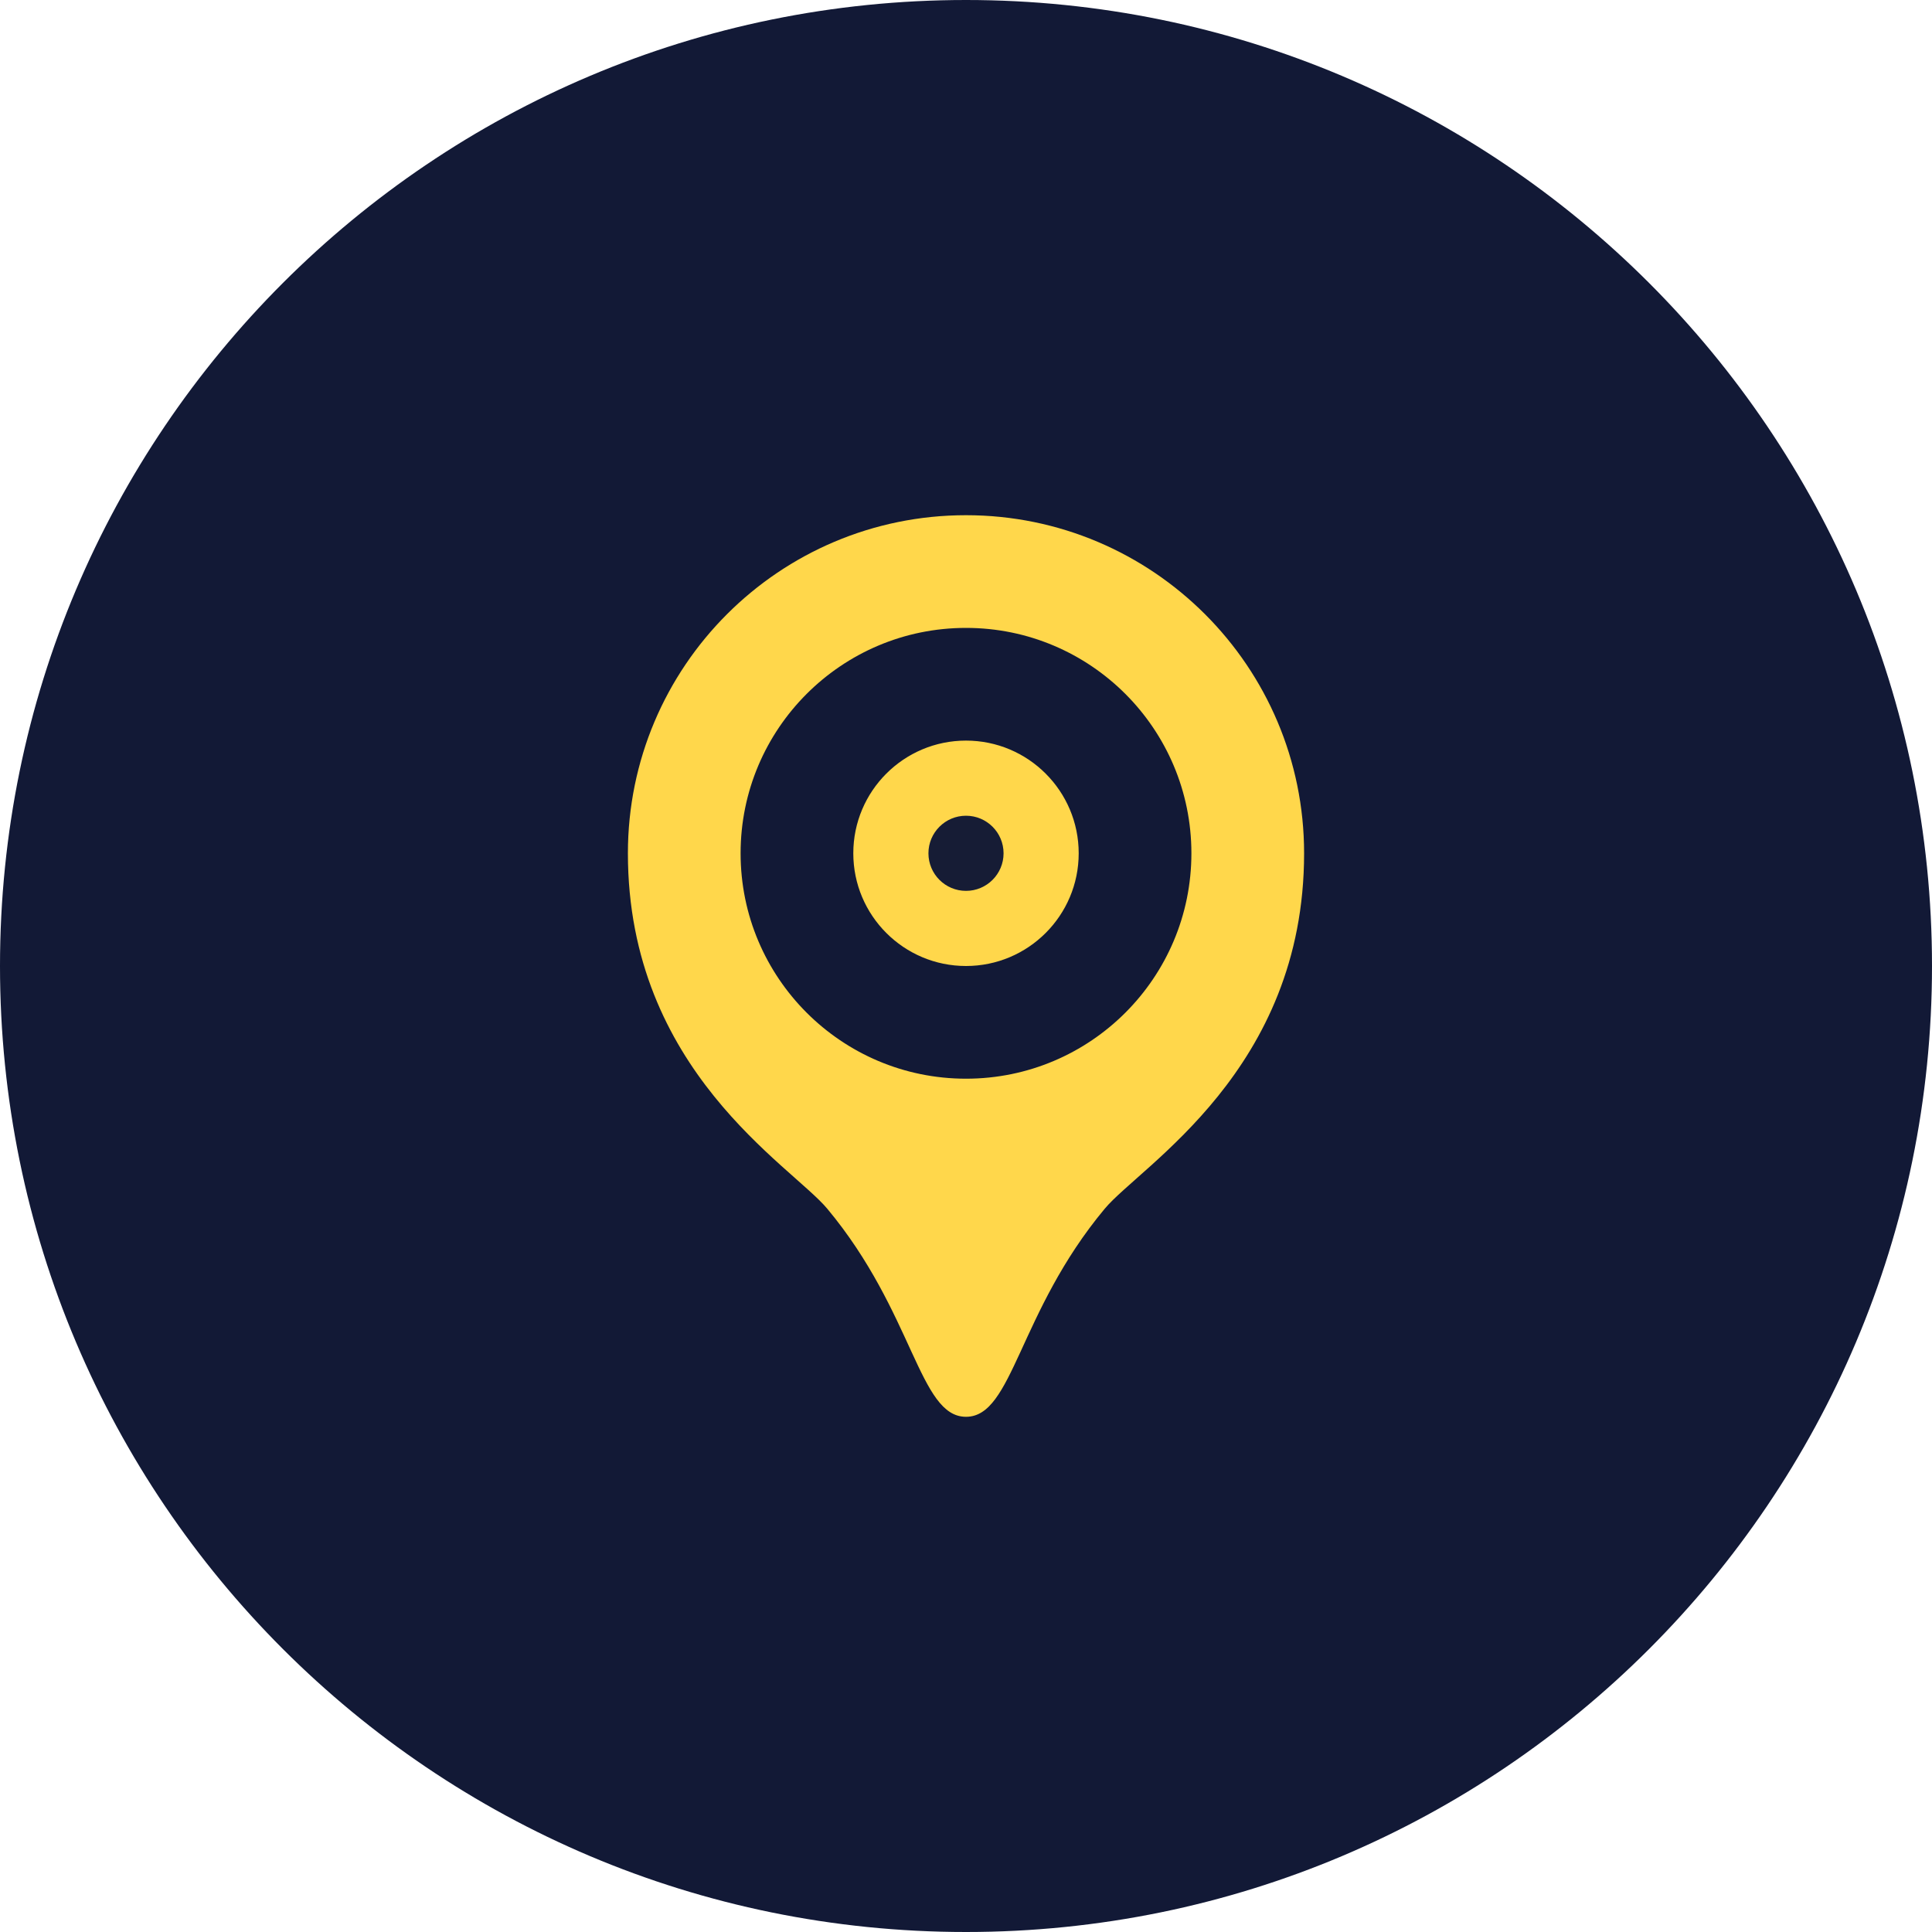
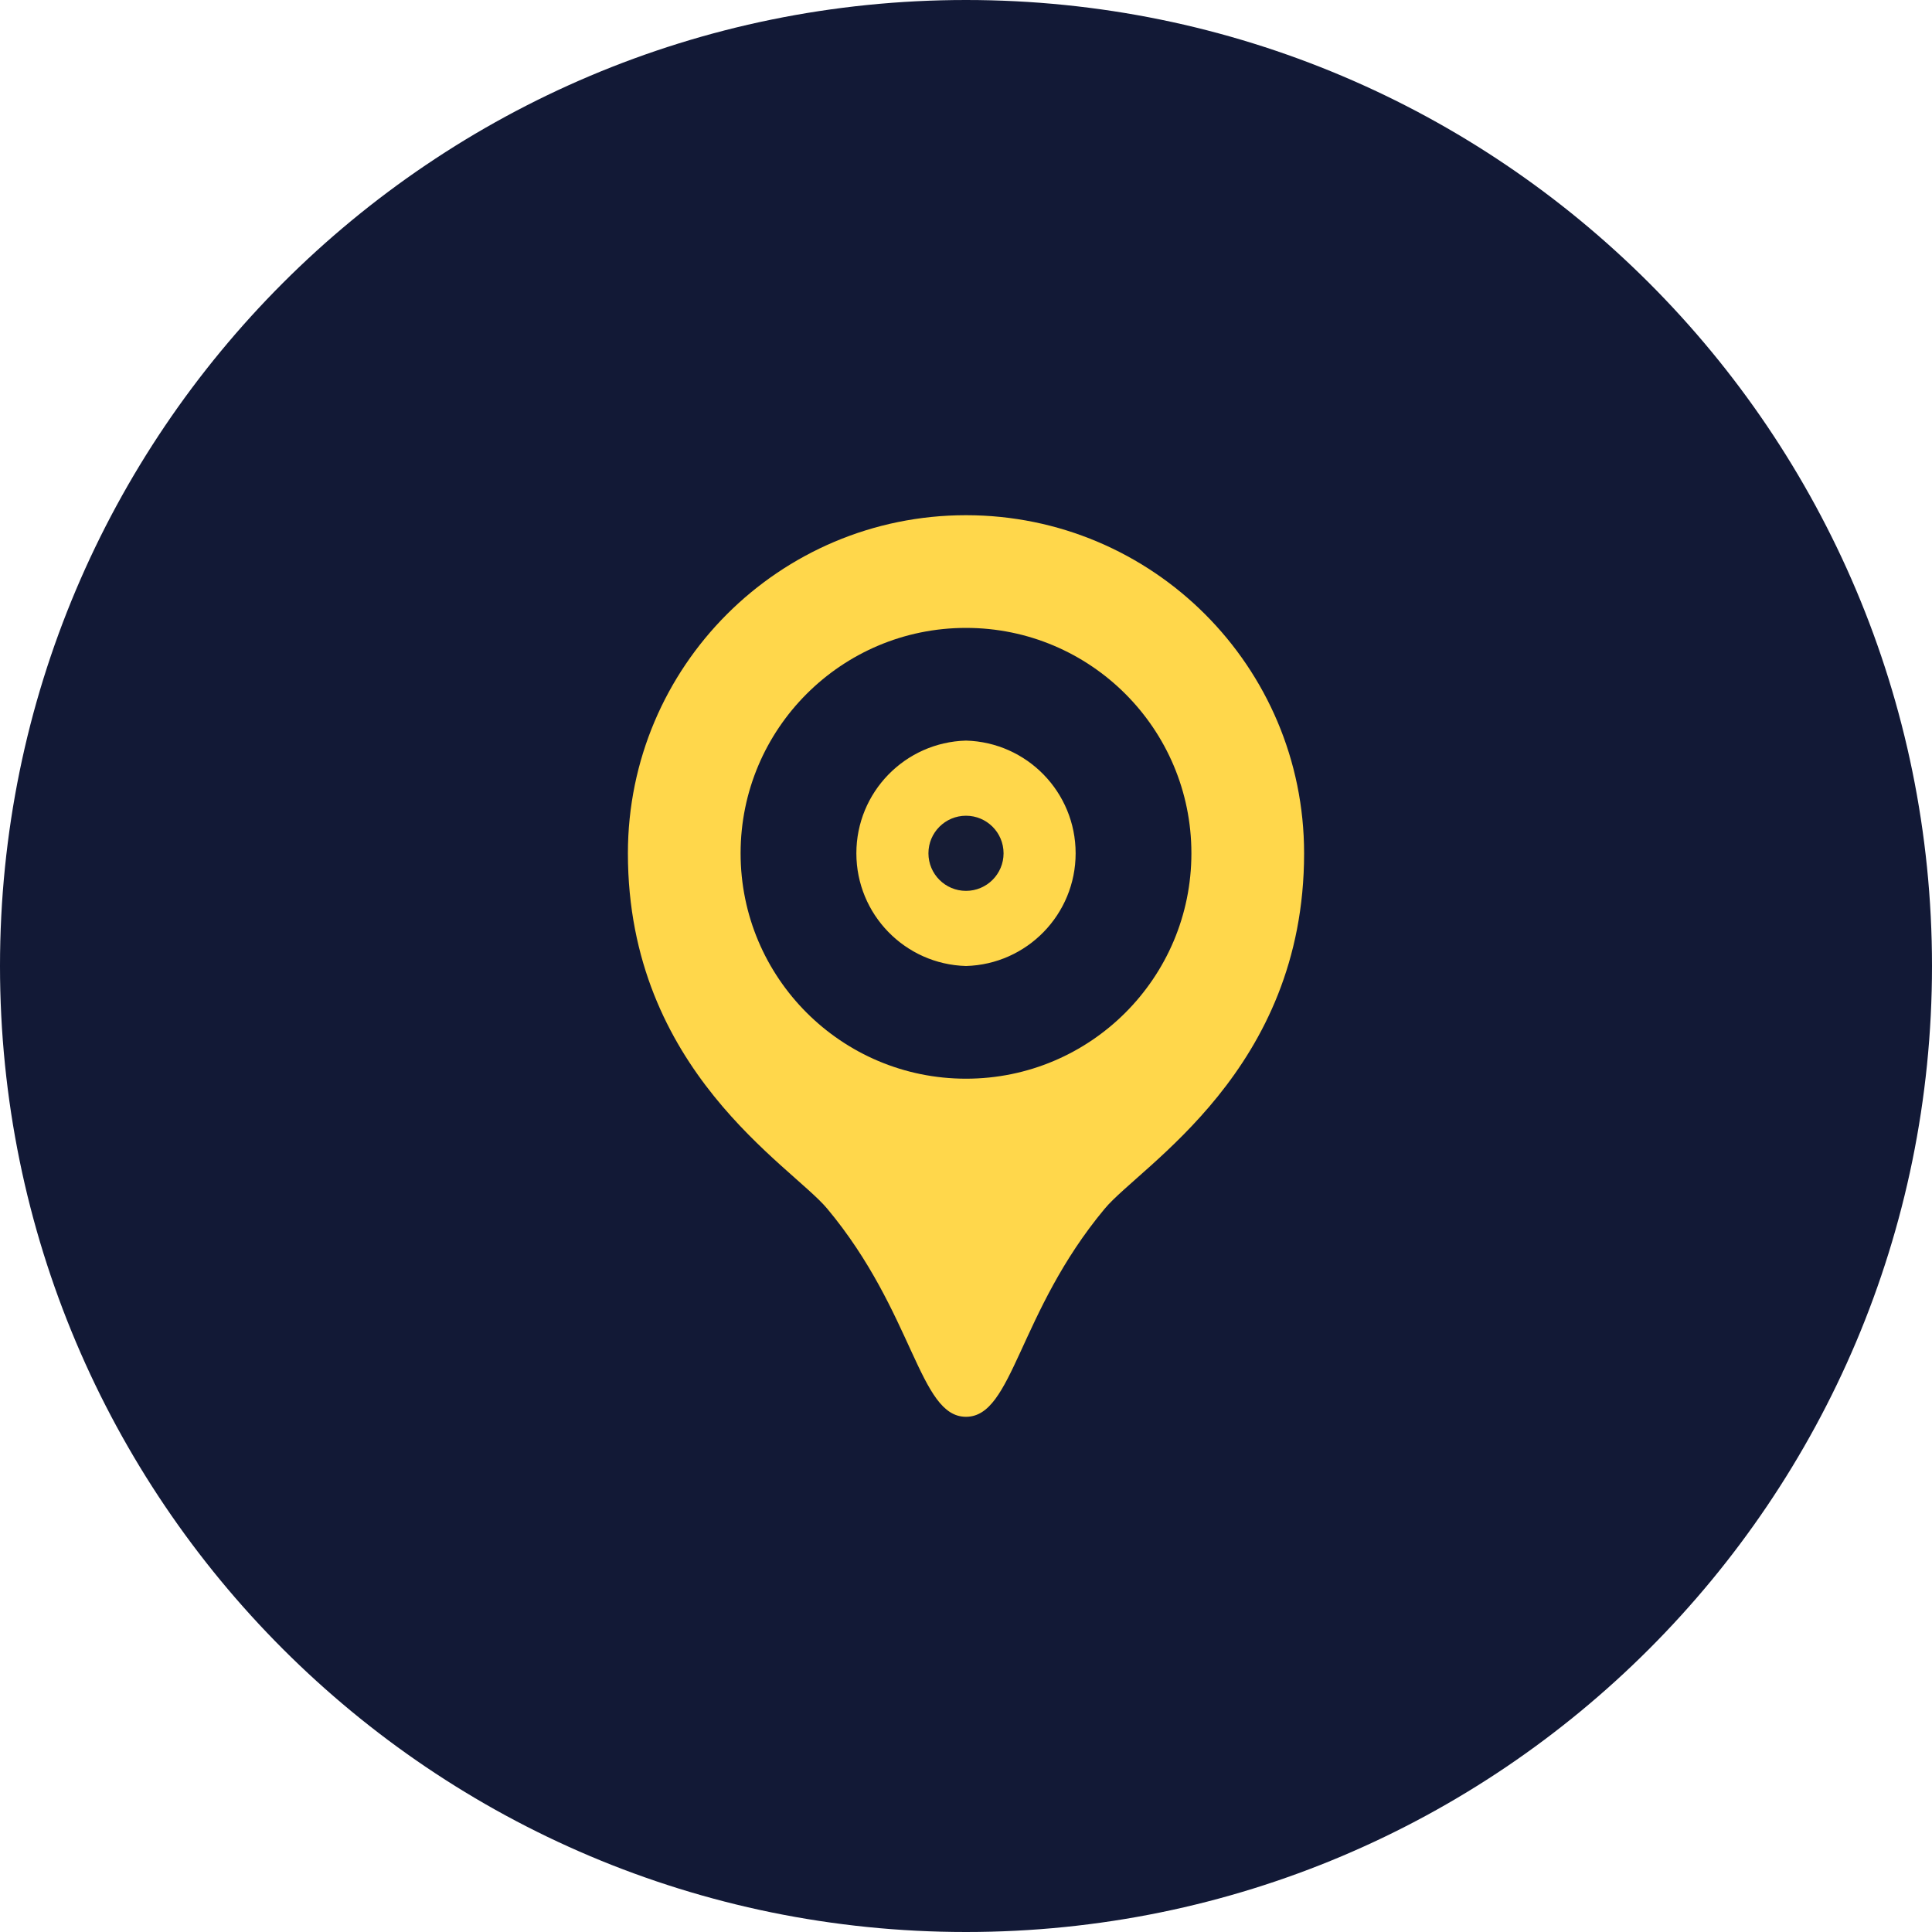
- <svg xmlns="http://www.w3.org/2000/svg" width="45" height="45" viewBox="0 0 45 45">
+ <svg xmlns="http://www.w3.org/2000/svg" width="45" height="45">
  <circle cx="22.5" cy="22.5" r="22.5" fill="#121936" />
-   <path d="M22.5 12C18.152 12 14.625 15.527 14.625 19.875C14.625 24.933 18.428 27.145 19.269 28.154C21.288 30.577 21.403 33 22.5 33C23.597 33 23.712 30.577 25.731 28.154C26.572 27.145 30.375 24.933 30.375 19.875C30.375 15.527 26.848 12 22.5 12ZM22.5 25.125C19.601 25.125 17.25 22.774 17.25 19.875C17.25 16.976 19.601 14.625 22.5 14.625C25.399 14.625 27.75 16.976 27.75 19.875C27.75 22.774 25.399 25.125 22.5 25.125ZM22.5 17.25C21.051 17.25 19.875 18.426 19.875 19.875C19.875 21.324 21.051 22.5 22.5 22.5C23.949 22.5 25.125 21.324 25.125 19.875C25.125 18.426 23.949 17.25 22.5 17.25Z" fill="#FFD74B" />
-   <ellipse cx="22.5" cy="19.875" rx="0.875" ry="0.875" fill="#161C35" />
+   <path d="M22.5 12a7.876 7.876 0 00-7.875 7.875c0 5.058 3.803 7.27 4.644 8.279C21.29 30.577 21.403 33 22.5 33s1.212-2.423 3.23-4.846c.841-1.01 4.645-3.22 4.645-8.279A7.876 7.876 0 0022.5 12zm0 13.125a5.25 5.25 0 110-10.5 5.25 5.25 0 010 10.5zm0-7.875a2.626 2.626 0 000 5.25 2.626 2.626 0 000-5.25z" fill="#FFD74B" />
+   <circle cx="22.5" cy="19.875" fill="#161C35" r=".875" />
</svg>
